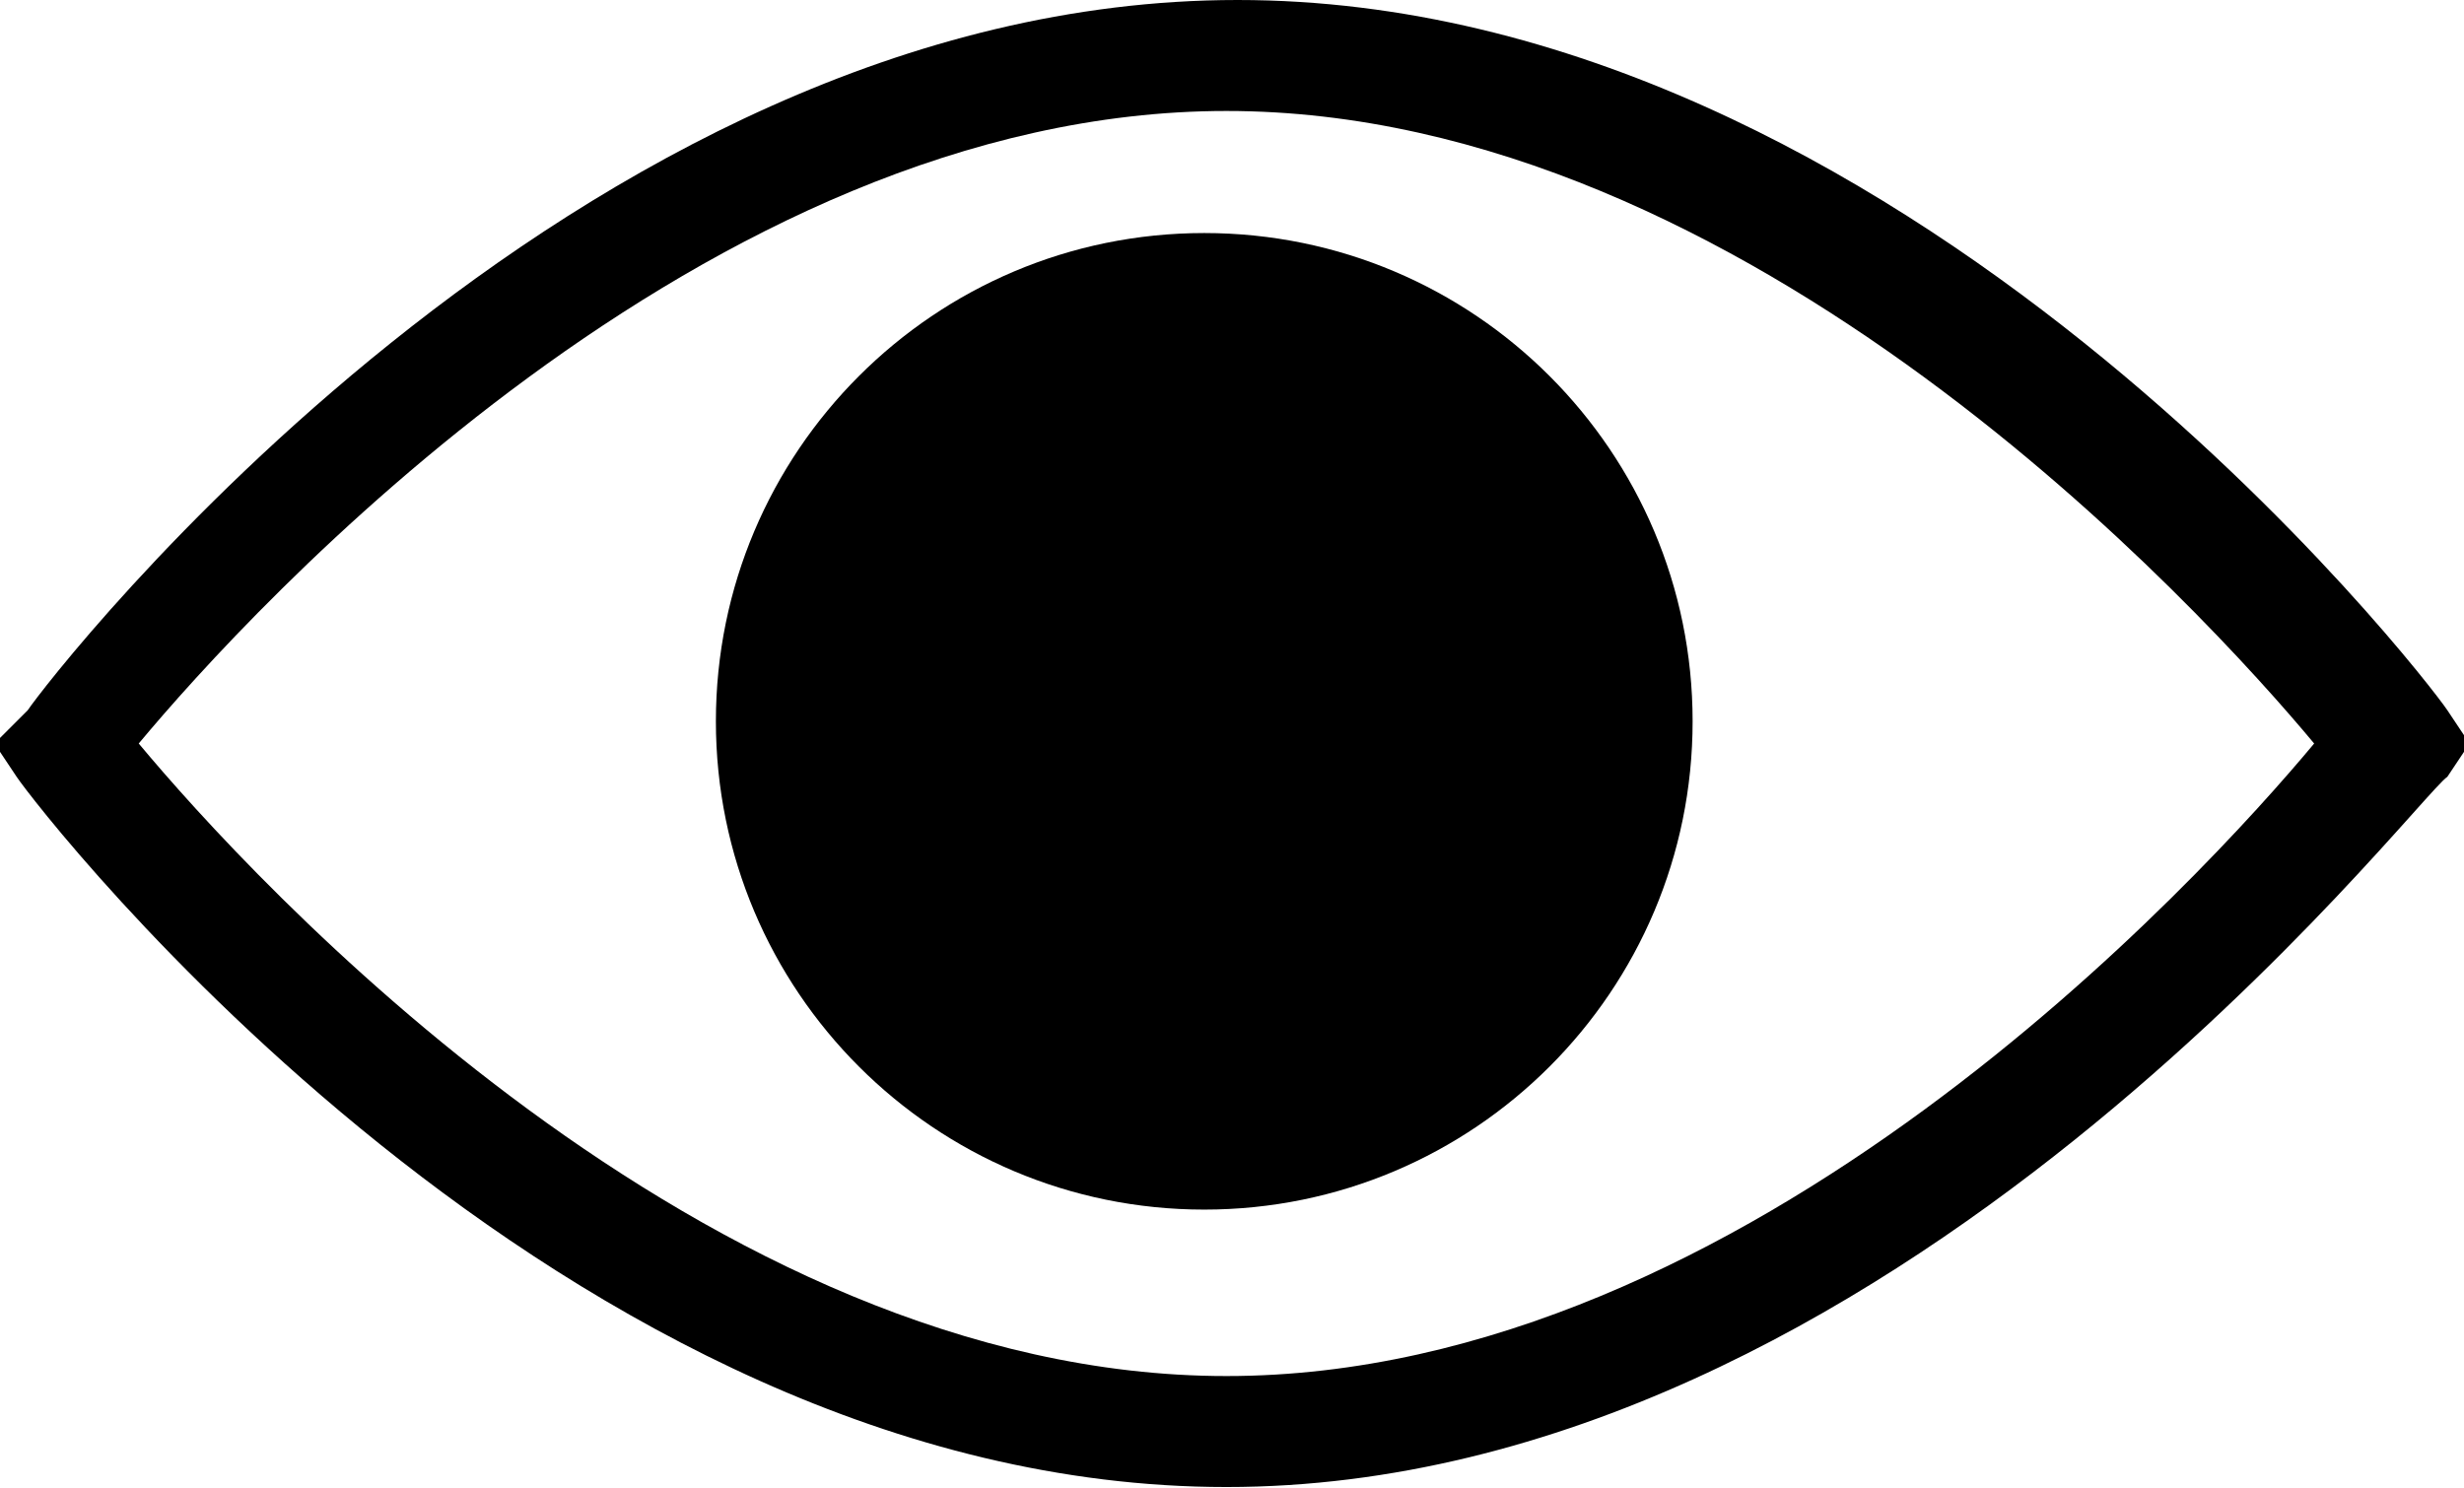
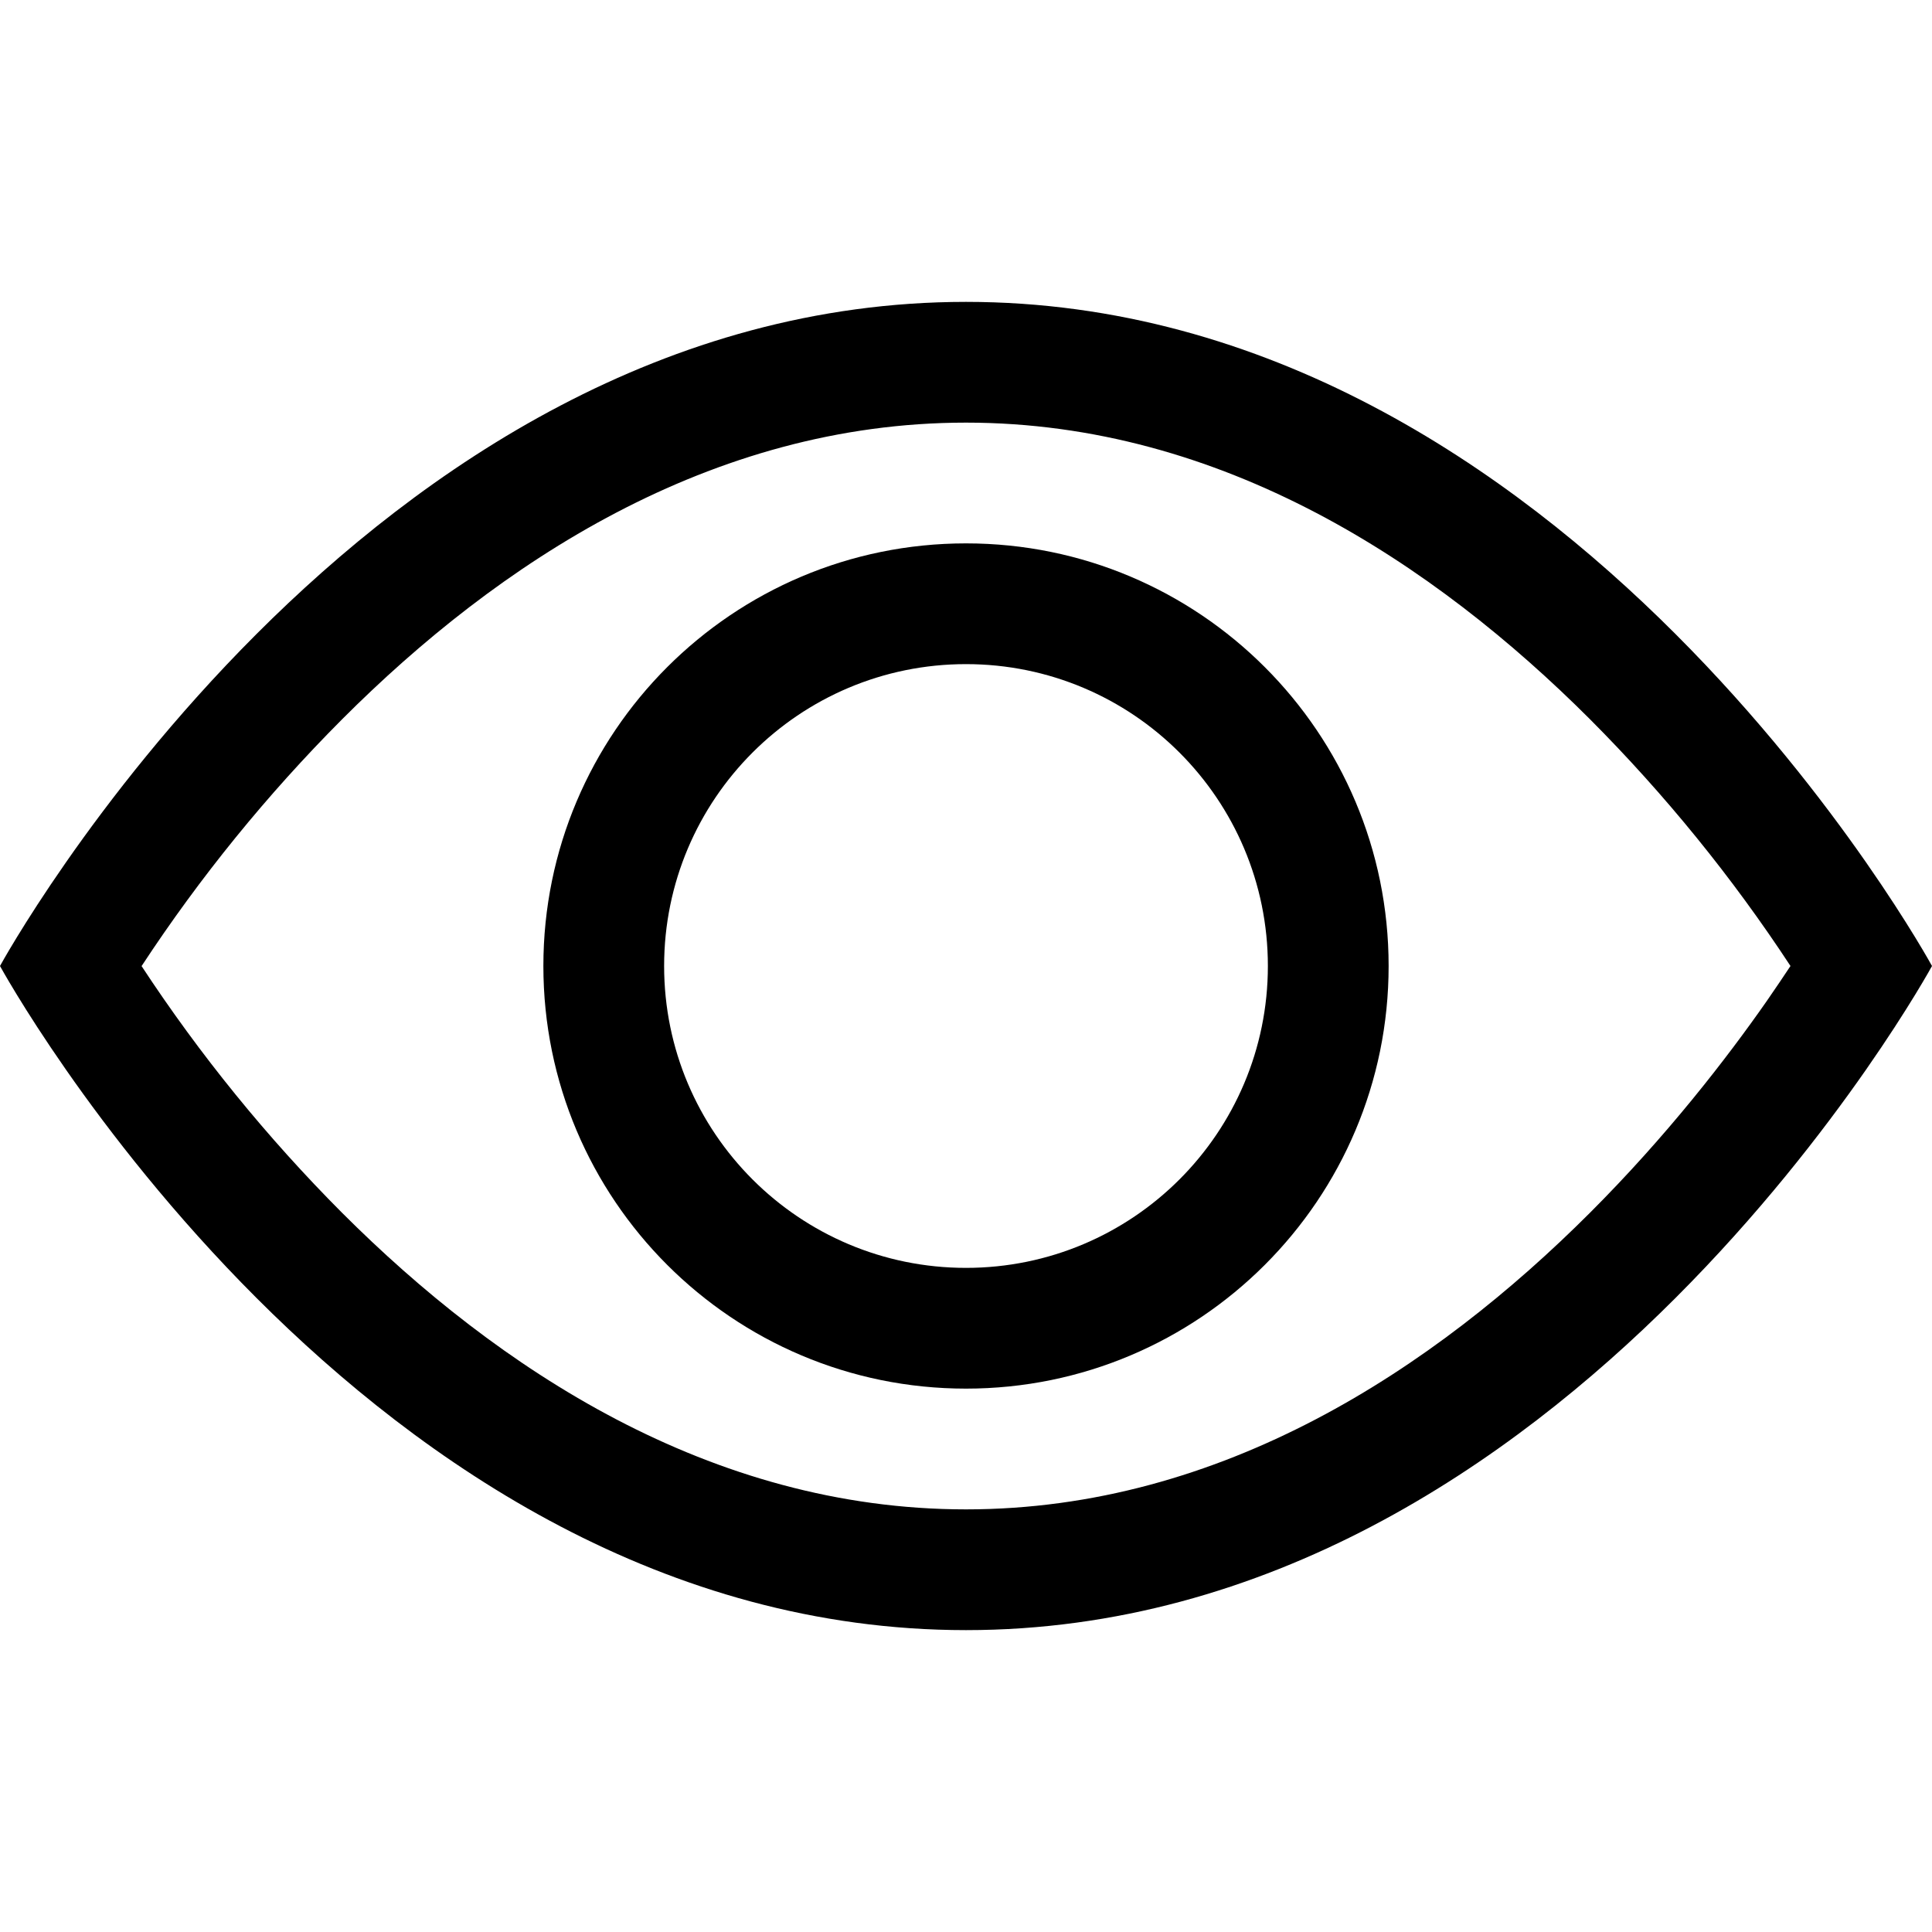
- <svg xmlns="http://www.w3.org/2000/svg" version="1.1" id="Layer_1" x="0px" y="0px" viewBox="0 0 22.2 13.4" style="enable-background:new 0 0 22.2 13.4;" xml:space="preserve">
-   <g id="Group-2-Copy-4" transform="translate(1.25, 1.5)">
-     <path class="st0" d="M9.8,11.9c-6,0-10.7-6.1-10.9-6.4l-0.2-0.3L-1,4.9c0.2-0.3,4.9-6.4,10.9-6.4s10.7,6.1,10.9,6.4l0.2,0.3     l-0.2,0.3C20.5,5.7,15.8,11.9,9.8,11.9z M0,5.2c1,1.2,5.1,5.7,9.8,5.7c4.7,0,8.8-4.5,9.8-5.7c-1-1.2-5.1-5.7-9.8-5.7     C5.1-0.5,1,4,0,5.2z" />
-     <circle id="Oval-7" class="st1" cx="9.6" cy="5" r="4.4" />
-   </g>
+ <svg xmlns="http://www.w3.org/2000/svg" width="16" height="16" class="bi bi-eye" viewBox="0 0 16 16">
+   <path d="M16 8s-3-5.5-8-5.5S0 8 0 8s3 5.5 8 5.5S16 8 16 8M1.173 8a13 13 0 0 1 1.66-2.043C4.12 4.668 5.88 3.5 8 3.5s3.879 1.168 5.168 2.457A13 13 0 0 1 14.828 8q-.086.13-.195.288c-.335.48-.83 1.12-1.465 1.755C11.879 11.332 10.119 12.5 8 12.5s-3.879-1.168-5.168-2.457A13 13 0 0 1 1.172 8z" />
+   <path d="M8 5.5a2.5 2.5 0 1 0 0 5 2.5 2.5 0 0 0 0-5M4.5 8a3.5 3.5 0 1 1 7 0 3.5 3.5 0 0 1-7 0" />
</svg>
